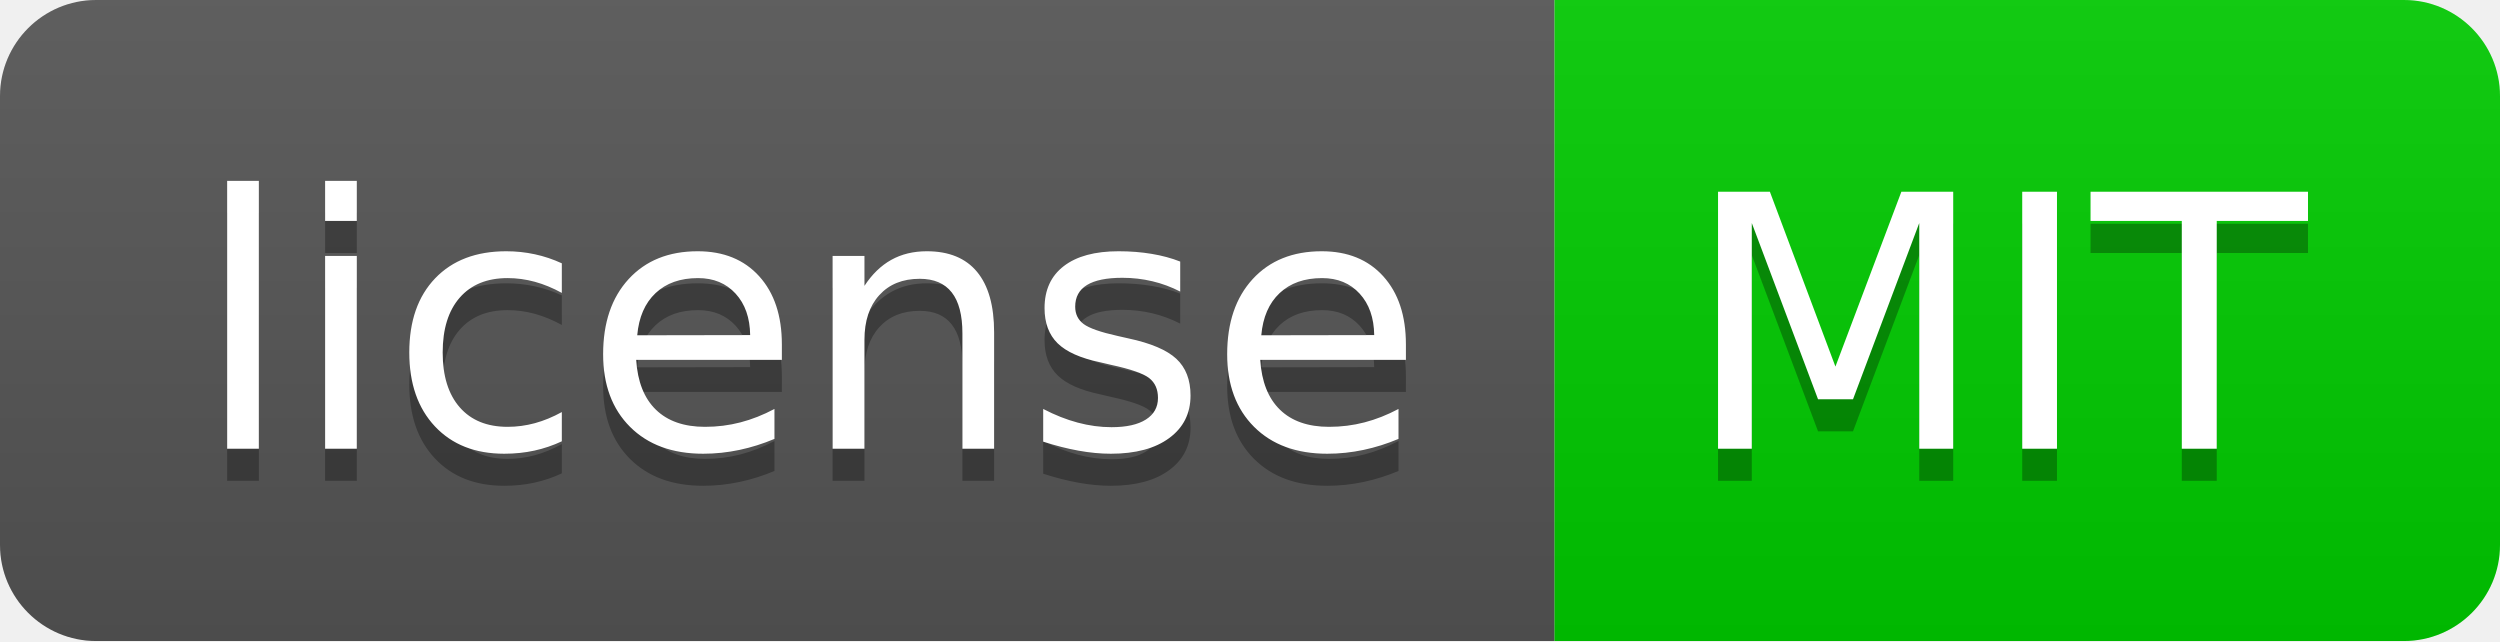
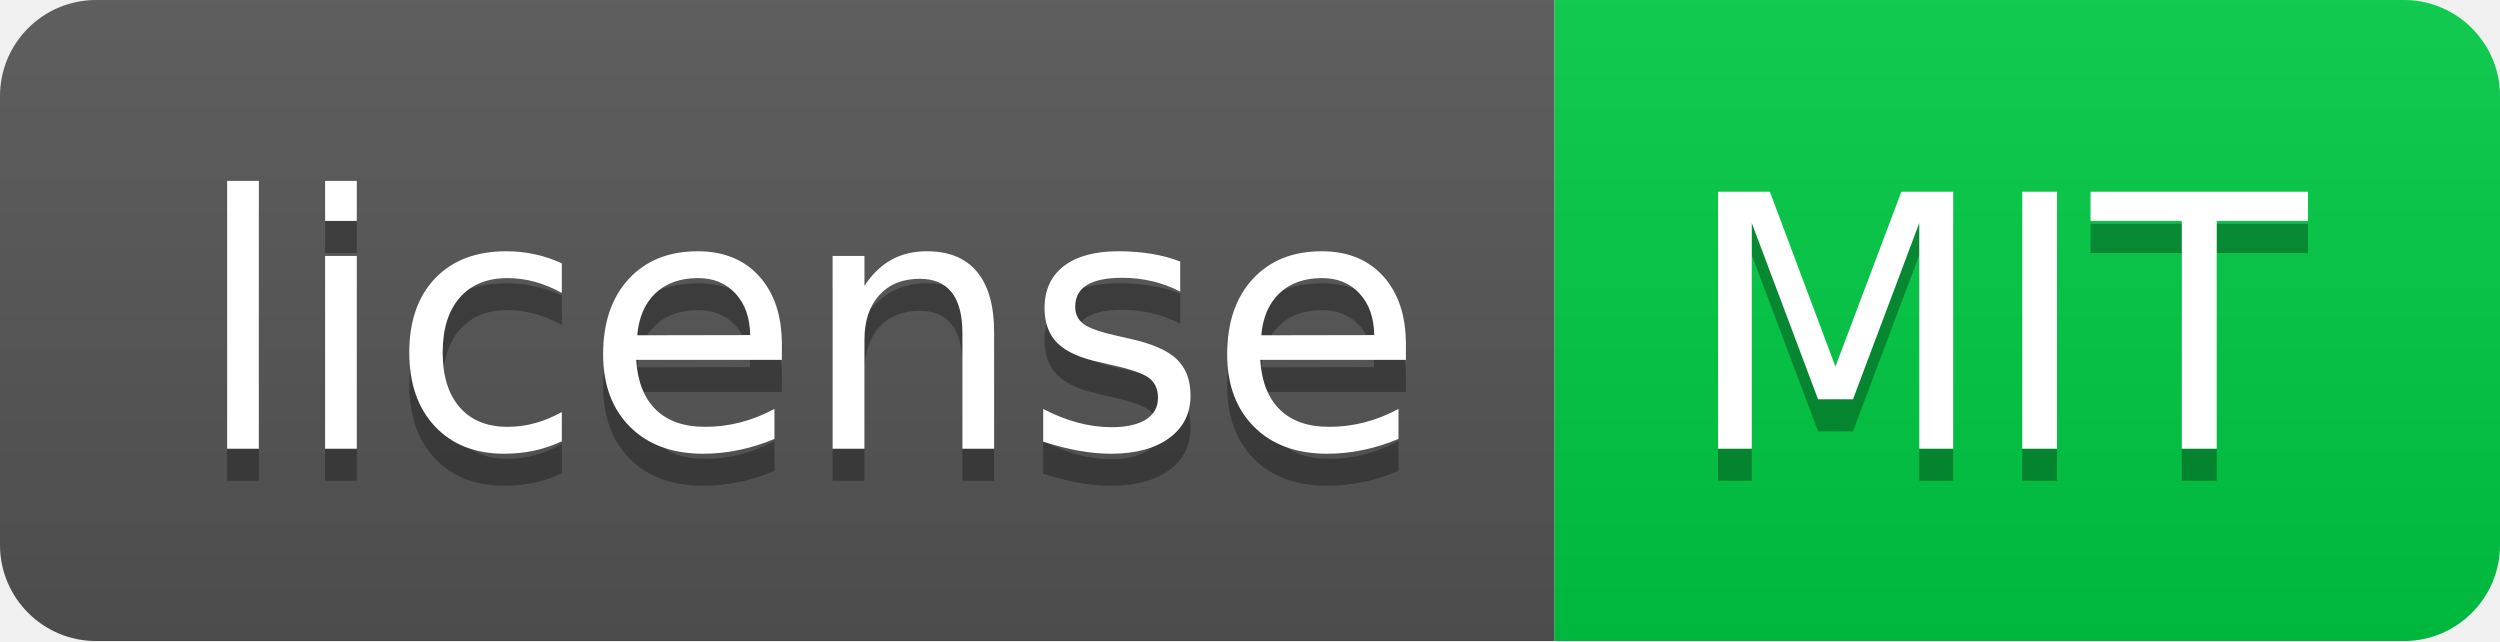
<svg xmlns="http://www.w3.org/2000/svg" width="78.0" height="20">
  <linearGradient id="smooth" x2="0" y2="100%">
    <stop offset="0" stop-color="#bbb" stop-opacity=".1" />
    <stop offset="1" stop-opacity=".1" />
  </linearGradient>
  <clipPath id="round">
    <rect width="78.0" height="20" rx="3" fill="#fff" />
  </clipPath>
  <g clip-path="url(#round)">
    <rect width="48.5" height="20" fill="#555" />
-     <rect x="48.5" width="29.5" height="20" fill="#0c0" />
+     <rect x="48.5" width="29.5" height="20" fill="#0c4" />
    <rect width="78.0" height="20" fill="url(#smooth)" />
  </g>
  <g fill="#fff" text-anchor="middle" font-family="DejaVu Sans,Verdana,Geneva,sans-serif" font-size="110">
    <text x="252.5" y="150" fill="#010101" fill-opacity=".3" transform="scale(0.1)" textLength="385.0" lengthAdjust="spacing">license</text>
    <text x="252.5" y="140" transform="scale(0.1)" textLength="385.0" lengthAdjust="spacing">license</text>
    <text x="622.5" y="150" fill="#010101" fill-opacity=".3" transform="scale(0.1)" textLength="195.0" lengthAdjust="spacing">MIT</text>
    <text x="622.5" y="140" transform="scale(0.1)" textLength="195.0" lengthAdjust="spacing">MIT</text>
  </g>
</svg>
